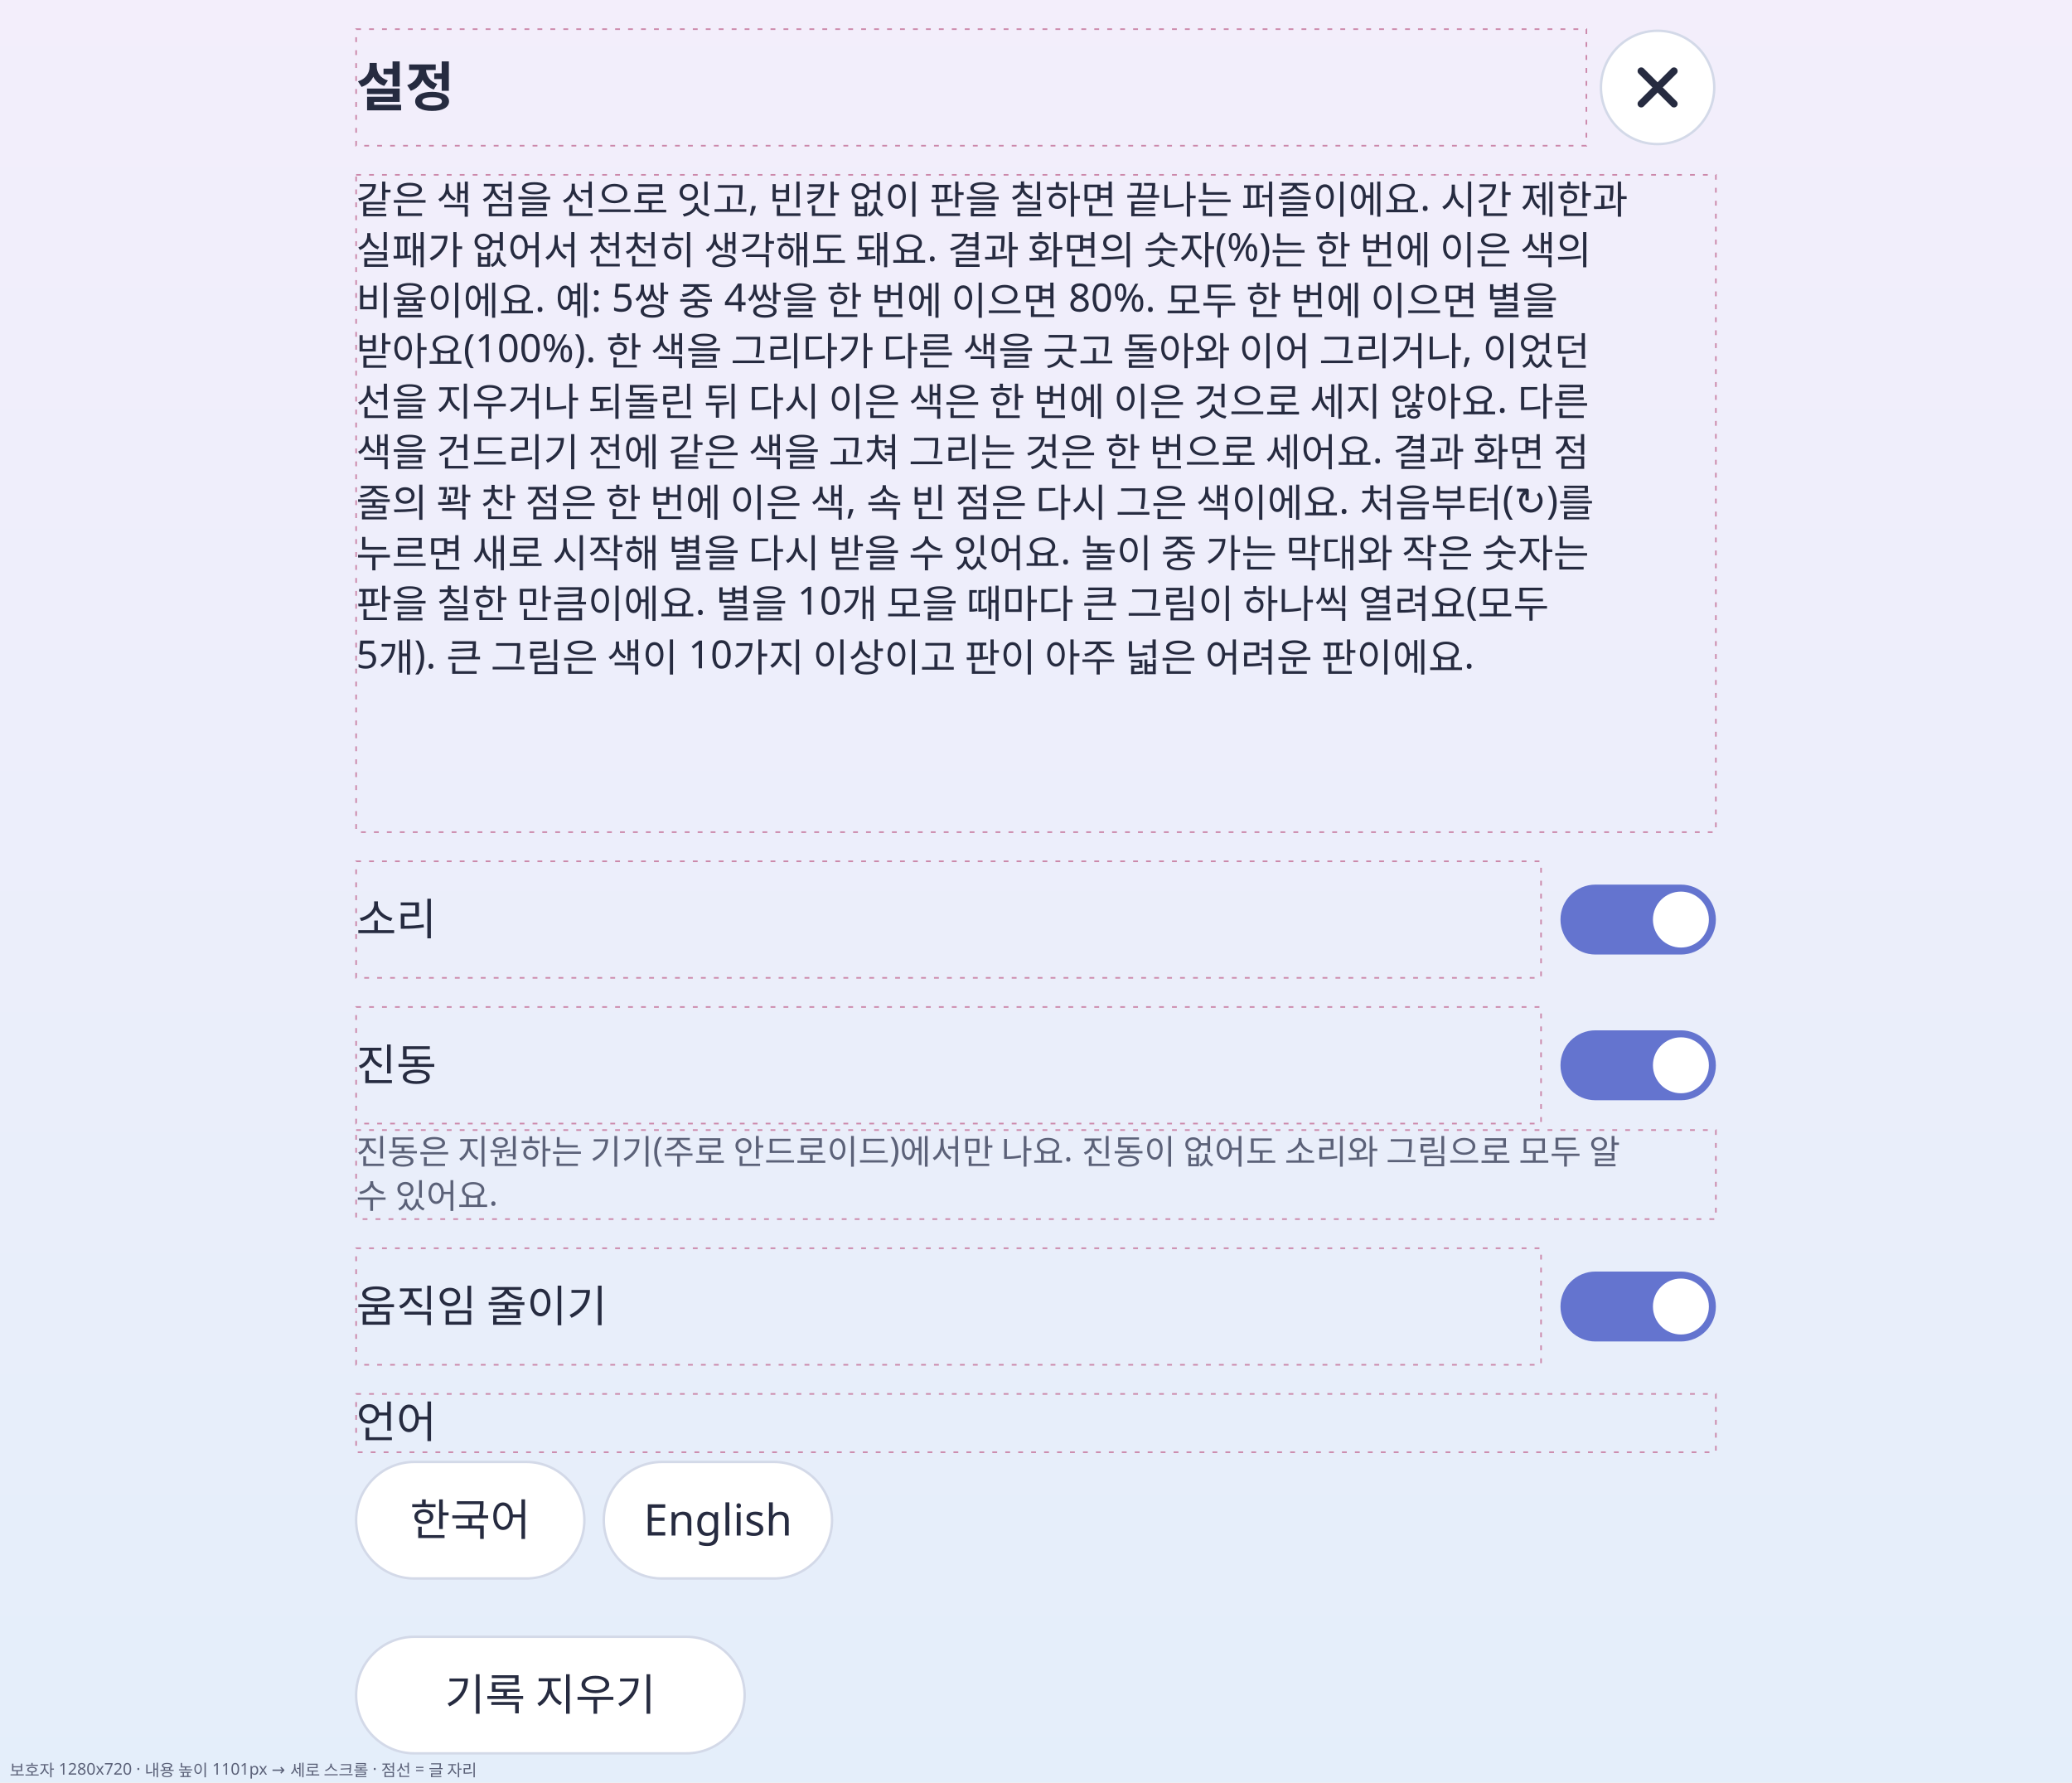
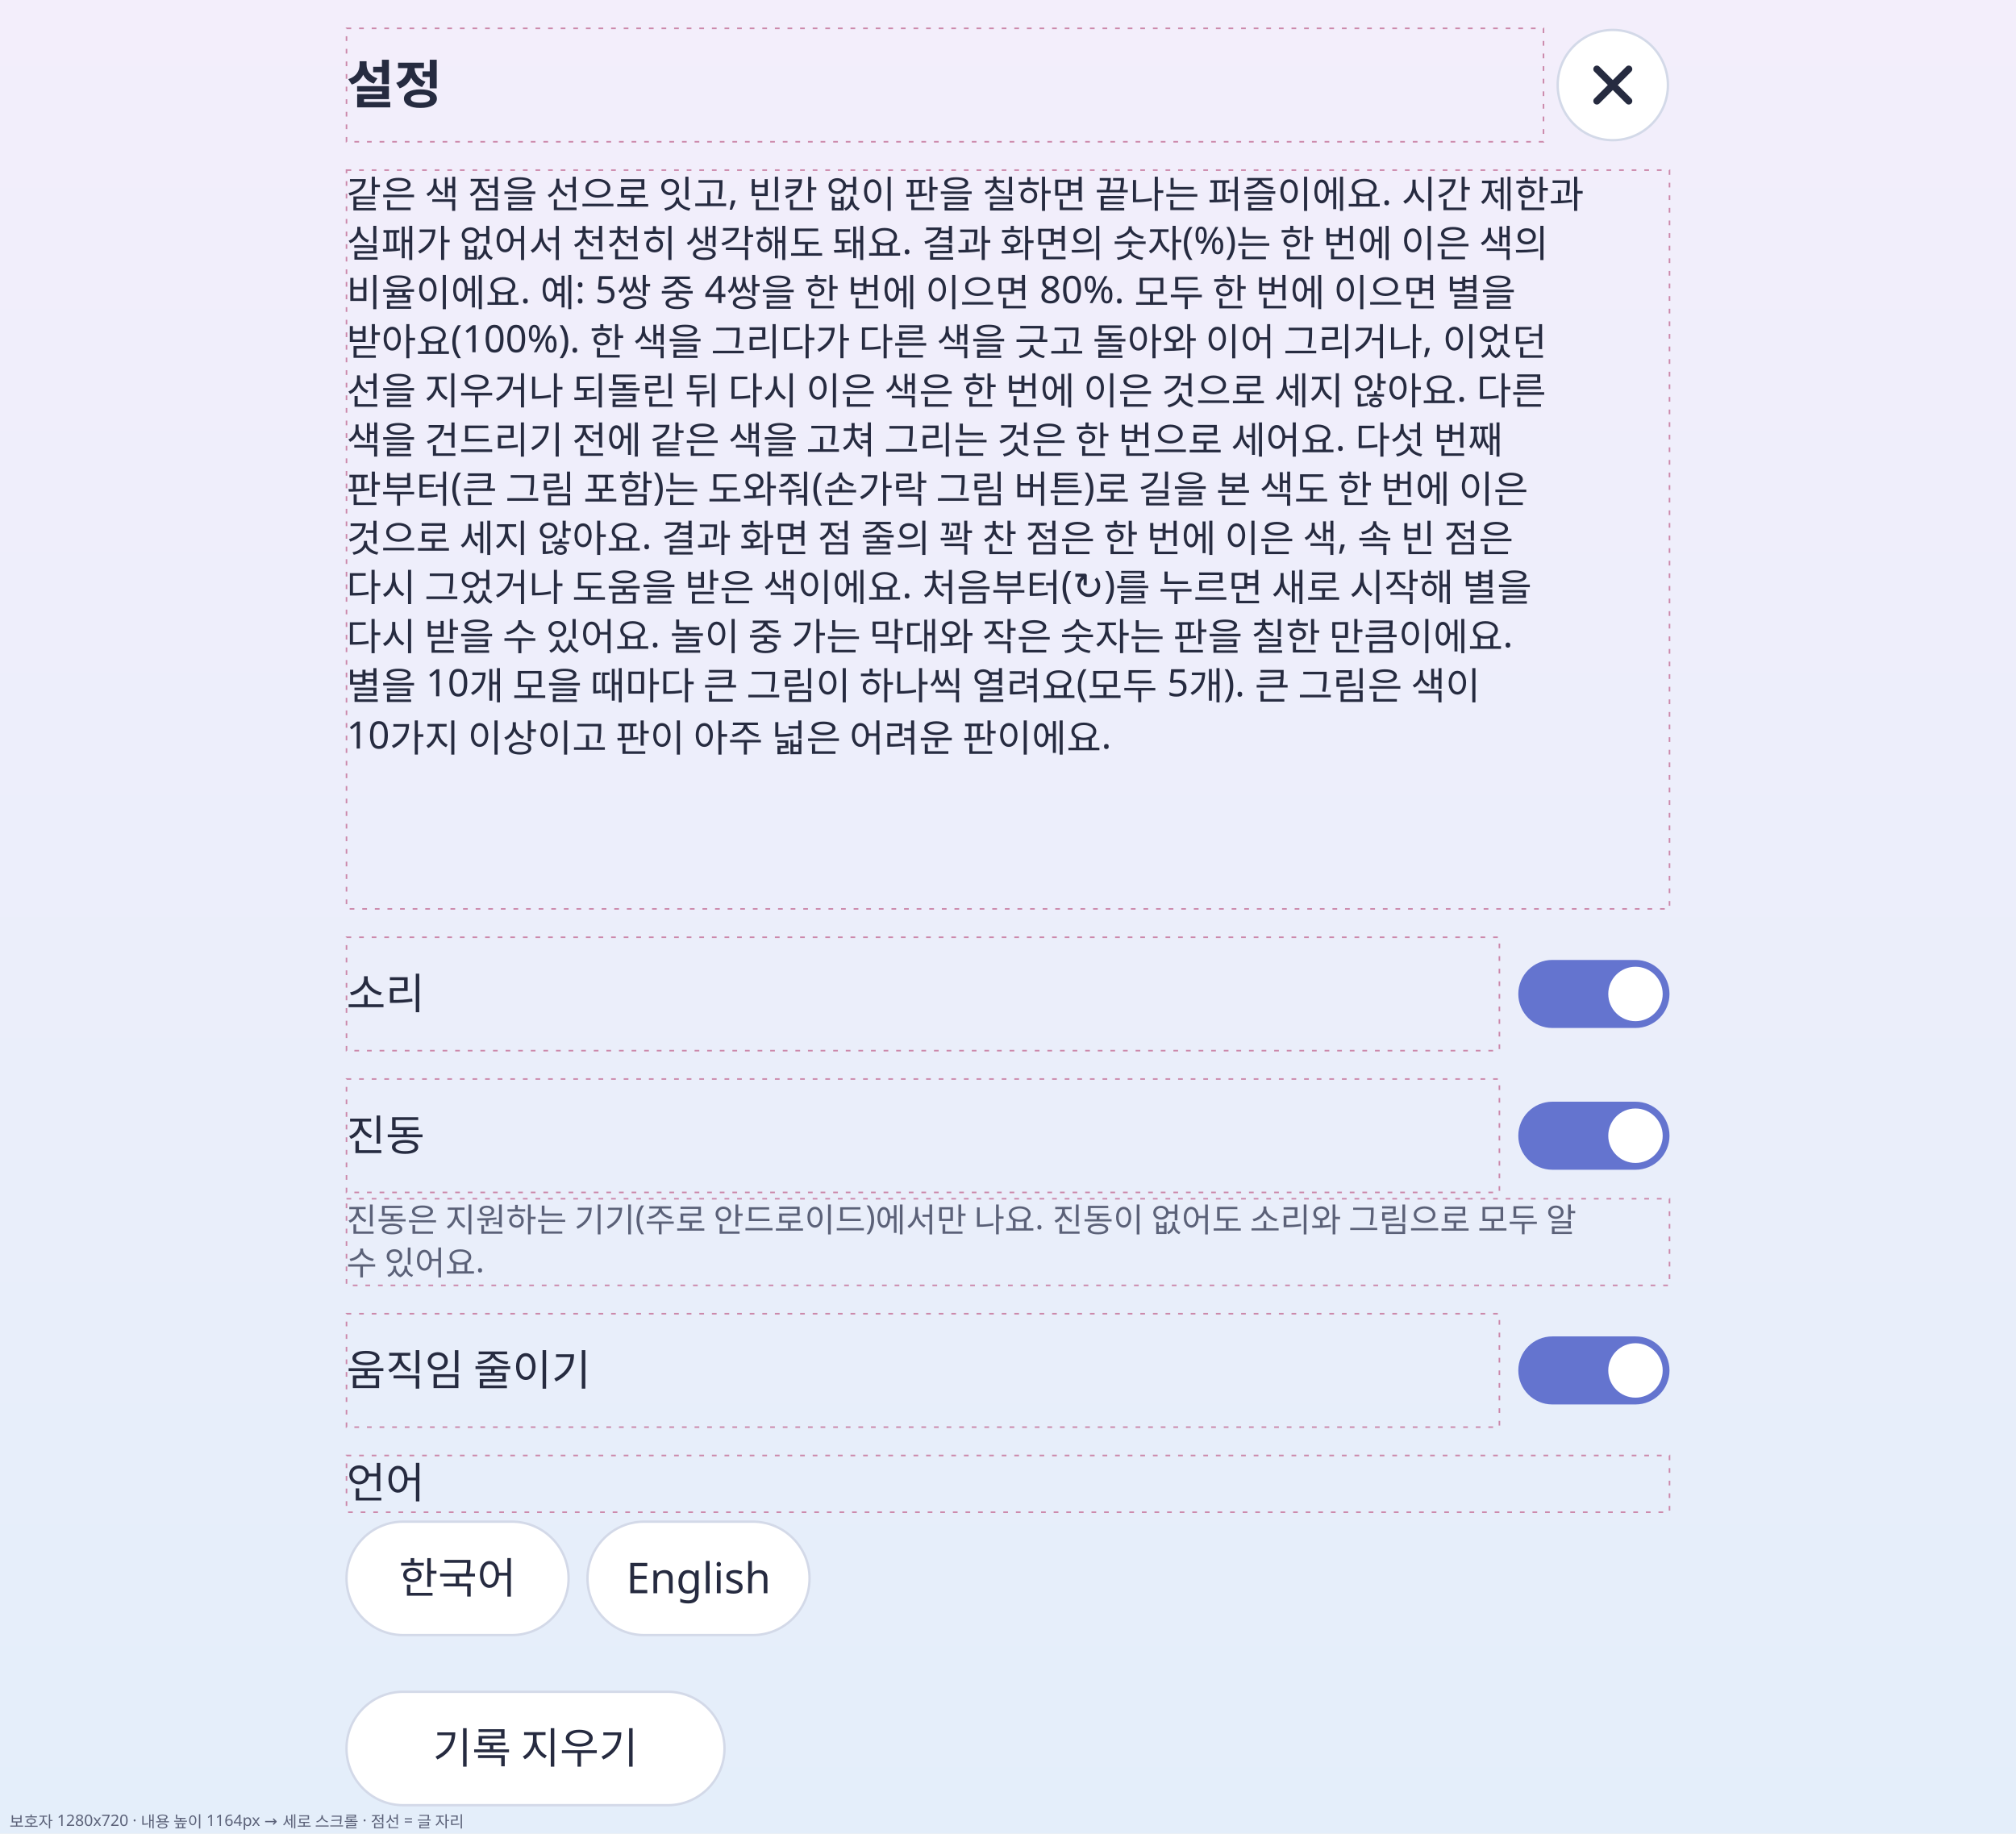
- <svg xmlns="http://www.w3.org/2000/svg" width="1280" height="1101" viewBox="0 0 1280 1101" font-family="system-ui, sans-serif">
+ <svg xmlns="http://www.w3.org/2000/svg" width="1280" height="1164" viewBox="0 0 1280 1164" font-family="system-ui, sans-serif">
  <defs>
    <linearGradient id="bg" x1="0" y1="0" x2="0" y2="1">
      <stop offset="0" stop-color="#F3EEFB" />
      <stop offset="1" stop-color="#E4EEFA" />
    </linearGradient>
  </defs>
-   <rect width="1280" height="1101" fill="url(#bg)" />
+   <rect width="1280" height="1164" fill="url(#bg)" />
  <rect x="220" y="18" width="760" height="72" fill="none" stroke="#C8A" stroke-dasharray="3 5" />
  <text x="220" y="65.55" text-anchor="start" font-size="33" font-weight="800" fill="#262B40">설정</text>
-   <rect x="220" y="108" width="840" height="406" fill="none" stroke="#C8A" stroke-dasharray="3 5" />
+   <rect x="220" y="108" width="840" height="469" fill="none" stroke="#C8A" stroke-dasharray="3 5" />
  <text x="220" y="132" text-anchor="start" font-size="24" font-weight="400" fill="#262B40">같은 색 점을 선으로 잇고, 빈칸 없이 판을 칠하면 끝나는 퍼즐이에요. 시간 제한과</text>
  <text x="220" y="163.2" text-anchor="start" font-size="24" font-weight="400" fill="#262B40">실패가 없어서 천천히 생각해도 돼요. 결과 화면의 숫자(%)는 한 번에 이은 색의</text>
  <text x="220" y="194.4" text-anchor="start" font-size="24" font-weight="400" fill="#262B40">비율이에요. 예: 5쌍 중 4쌍을 한 번에 이으면 80%. 모두 한 번에 이으면 별을</text>
  <text x="220" y="225.6" text-anchor="start" font-size="24" font-weight="400" fill="#262B40">받아요(100%). 한 색을 그리다가 다른 색을 긋고 돌아와 이어 그리거나, 이었던</text>
  <text x="220" y="256.8" text-anchor="start" font-size="24" font-weight="400" fill="#262B40">선을 지우거나 되돌린 뒤 다시 이은 색은 한 번에 이은 것으로 세지 않아요. 다른</text>
-   <text x="220" y="288" text-anchor="start" font-size="24" font-weight="400" fill="#262B40">색을 건드리기 전에 같은 색을 고쳐 그리는 것은 한 번으로 세어요. 결과 화면 점</text>
-   <text x="220" y="319.2" text-anchor="start" font-size="24" font-weight="400" fill="#262B40">줄의 꽉 찬 점은 한 번에 이은 색, 속 빈 점은 다시 그은 색이에요. 처음부터(↻)를</text>
-   <text x="220" y="350.4" text-anchor="start" font-size="24" font-weight="400" fill="#262B40">누르면 새로 시작해 별을 다시 받을 수 있어요. 놀이 중 가는 막대와 작은 숫자는</text>
-   <text x="220" y="381.6" text-anchor="start" font-size="24" font-weight="400" fill="#262B40">판을 칠한 만큼이에요. 별을 10개 모을 때마다 큰 그림이 하나씩 열려요(모두</text>
-   <text x="220" y="412.8" text-anchor="start" font-size="24" font-weight="400" fill="#262B40">5개). 큰 그림은 색이 10가지 이상이고 판이 아주 넓은 어려운 판이에요.</text>
-   <rect x="220" y="532" width="732" height="72" fill="none" stroke="#C8A" stroke-dasharray="3 5" />
-   <text x="220" y="577.45" text-anchor="start" font-size="27" font-weight="400" fill="#262B40">소리</text>
-   <rect x="220" y="622" width="732" height="72" fill="none" stroke="#C8A" stroke-dasharray="3 5" />
-   <text x="220" y="667.45" text-anchor="start" font-size="27" font-weight="400" fill="#262B40">진동</text>
-   <rect x="220" y="698" width="840" height="55" fill="none" stroke="#C8A" stroke-dasharray="3 5" />
-   <text x="220" y="719" text-anchor="start" font-size="21" font-weight="400" fill="#5B6178">진동은 지원하는 기기(주로 안드로이드)에서만 나요. 진동이 없어도 소리와 그림으로 모두 알</text>
-   <text x="220" y="746.3" text-anchor="start" font-size="21" font-weight="400" fill="#5B6178">수 있어요.</text>
-   <rect x="220" y="771" width="732" height="72" fill="none" stroke="#C8A" stroke-dasharray="3 5" />
-   <text x="220" y="816.45" text-anchor="start" font-size="27" font-weight="400" fill="#262B40">움직임 줄이기</text>
-   <rect x="220" y="861" width="840" height="36" fill="none" stroke="#C8A" stroke-dasharray="3 5" />
-   <text x="220" y="888" text-anchor="start" font-size="27" font-weight="400" fill="#262B40">언어</text>
-   <rect x="964" y="546.4" width="96" height="43.2" rx="21.6" fill="#6474CF" />
-   <circle cx="1038.4" cy="568" r="17.28" fill="#FFFFFF" />
-   <rect x="964" y="636.4" width="96" height="43.2" rx="21.6" fill="#6474CF" />
-   <circle cx="1038.4" cy="658" r="17.28" fill="#FFFFFF" />
-   <rect x="964" y="785.4" width="96" height="43.2" rx="21.6" fill="#6474CF" />
-   <circle cx="1038.4" cy="807" r="17.28" fill="#FFFFFF" />
-   <rect x="220" y="903" width="141" height="72" rx="36" fill="#FFFFFF" stroke="#D3D9E8" stroke-width="1.5" />
-   <text x="290.5" y="948.45" text-anchor="middle" font-size="27" fill="#262B40">한국어</text>
-   <rect x="373" y="903" width="141" height="72" rx="36" fill="#FFFFFF" stroke="#D3D9E8" stroke-width="1.5" />
-   <text x="443.5" y="948.45" text-anchor="middle" font-size="27" fill="#262B40">English</text>
-   <rect x="220" y="1011" width="240" height="72" rx="36" fill="#FFFFFF" stroke="#D3D9E8" stroke-width="1.5" />
-   <text x="340" y="1056.45" text-anchor="middle" font-size="27" fill="#262B40">기록 지우기</text>
+   <text x="220" y="288" text-anchor="start" font-size="24" font-weight="400" fill="#262B40">색을 건드리기 전에 같은 색을 고쳐 그리는 것은 한 번으로 세어요. 다섯 번째</text>
+   <text x="220" y="319.2" text-anchor="start" font-size="24" font-weight="400" fill="#262B40">판부터(큰 그림 포함)는 도와줘(손가락 그림 버튼)로 길을 본 색도 한 번에 이은</text>
+   <text x="220" y="350.4" text-anchor="start" font-size="24" font-weight="400" fill="#262B40">것으로 세지 않아요. 결과 화면 점 줄의 꽉 찬 점은 한 번에 이은 색, 속 빈 점은</text>
+   <text x="220" y="381.6" text-anchor="start" font-size="24" font-weight="400" fill="#262B40">다시 그었거나 도움을 받은 색이에요. 처음부터(↻)를 누르면 새로 시작해 별을</text>
+   <text x="220" y="412.8" text-anchor="start" font-size="24" font-weight="400" fill="#262B40">다시 받을 수 있어요. 놀이 중 가는 막대와 작은 숫자는 판을 칠한 만큼이에요.</text>
+   <text x="220" y="444" text-anchor="start" font-size="24" font-weight="400" fill="#262B40">별을 10개 모을 때마다 큰 그림이 하나씩 열려요(모두 5개). 큰 그림은 색이</text>
+   <text x="220" y="475.2" text-anchor="start" font-size="24" font-weight="400" fill="#262B40">10가지 이상이고 판이 아주 넓은 어려운 판이에요.</text>
+   <rect x="220" y="595" width="732" height="72" fill="none" stroke="#C8A" stroke-dasharray="3 5" />
+   <text x="220" y="640.45" text-anchor="start" font-size="27" font-weight="400" fill="#262B40">소리</text>
+   <rect x="220" y="685" width="732" height="72" fill="none" stroke="#C8A" stroke-dasharray="3 5" />
+   <text x="220" y="730.45" text-anchor="start" font-size="27" font-weight="400" fill="#262B40">진동</text>
+   <rect x="220" y="761" width="840" height="55" fill="none" stroke="#C8A" stroke-dasharray="3 5" />
+   <text x="220" y="782" text-anchor="start" font-size="21" font-weight="400" fill="#5B6178">진동은 지원하는 기기(주로 안드로이드)에서만 나요. 진동이 없어도 소리와 그림으로 모두 알</text>
+   <text x="220" y="809.3" text-anchor="start" font-size="21" font-weight="400" fill="#5B6178">수 있어요.</text>
+   <rect x="220" y="834" width="732" height="72" fill="none" stroke="#C8A" stroke-dasharray="3 5" />
+   <text x="220" y="879.45" text-anchor="start" font-size="27" font-weight="400" fill="#262B40">움직임 줄이기</text>
+   <rect x="220" y="924" width="840" height="36" fill="none" stroke="#C8A" stroke-dasharray="3 5" />
+   <text x="220" y="951" text-anchor="start" font-size="27" font-weight="400" fill="#262B40">언어</text>
+   <rect x="964" y="609.4" width="96" height="43.2" rx="21.6" fill="#6474CF" />
+   <circle cx="1038.4" cy="631" r="17.28" fill="#FFFFFF" />
+   <rect x="964" y="699.4" width="96" height="43.2" rx="21.6" fill="#6474CF" />
+   <circle cx="1038.4" cy="721" r="17.28" fill="#FFFFFF" />
+   <rect x="964" y="848.4" width="96" height="43.2" rx="21.6" fill="#6474CF" />
+   <circle cx="1038.4" cy="870" r="17.28" fill="#FFFFFF" />
+   <rect x="220" y="966" width="141" height="72" rx="36" fill="#FFFFFF" stroke="#D3D9E8" stroke-width="1.5" />
+   <text x="290.5" y="1011.45" text-anchor="middle" font-size="27" fill="#262B40">한국어</text>
+   <rect x="373" y="966" width="141" height="72" rx="36" fill="#FFFFFF" stroke="#D3D9E8" stroke-width="1.5" />
+   <text x="443.5" y="1011.45" text-anchor="middle" font-size="27" fill="#262B40">English</text>
+   <rect x="220" y="1074" width="240" height="72" rx="36" fill="#FFFFFF" stroke="#D3D9E8" stroke-width="1.5" />
+   <text x="340" y="1119.45" text-anchor="middle" font-size="27" fill="#262B40">기록 지우기</text>
  <circle cx="1024" cy="54" r="35" fill="#FFFFFF" stroke="#D3D9E8" stroke-width="1.5" />
  <g transform="translate(997 27) scale(1.125)">
    <path d="M15 15 L33 33 M33 15 L15 33" fill="none" stroke="#262B40" stroke-width="4" stroke-linecap="round" stroke-linejoin="round" />
  </g>
-   <text x="6" y="1097" font-size="10" fill="#5B6178">보호자 1280x720 · 내용 높이 1101px → 세로 스크롤 · 점선 = 글 자리</text>
+   <text x="6" y="1160" font-size="10" fill="#5B6178">보호자 1280x720 · 내용 높이 1164px → 세로 스크롤 · 점선 = 글 자리</text>
</svg>
